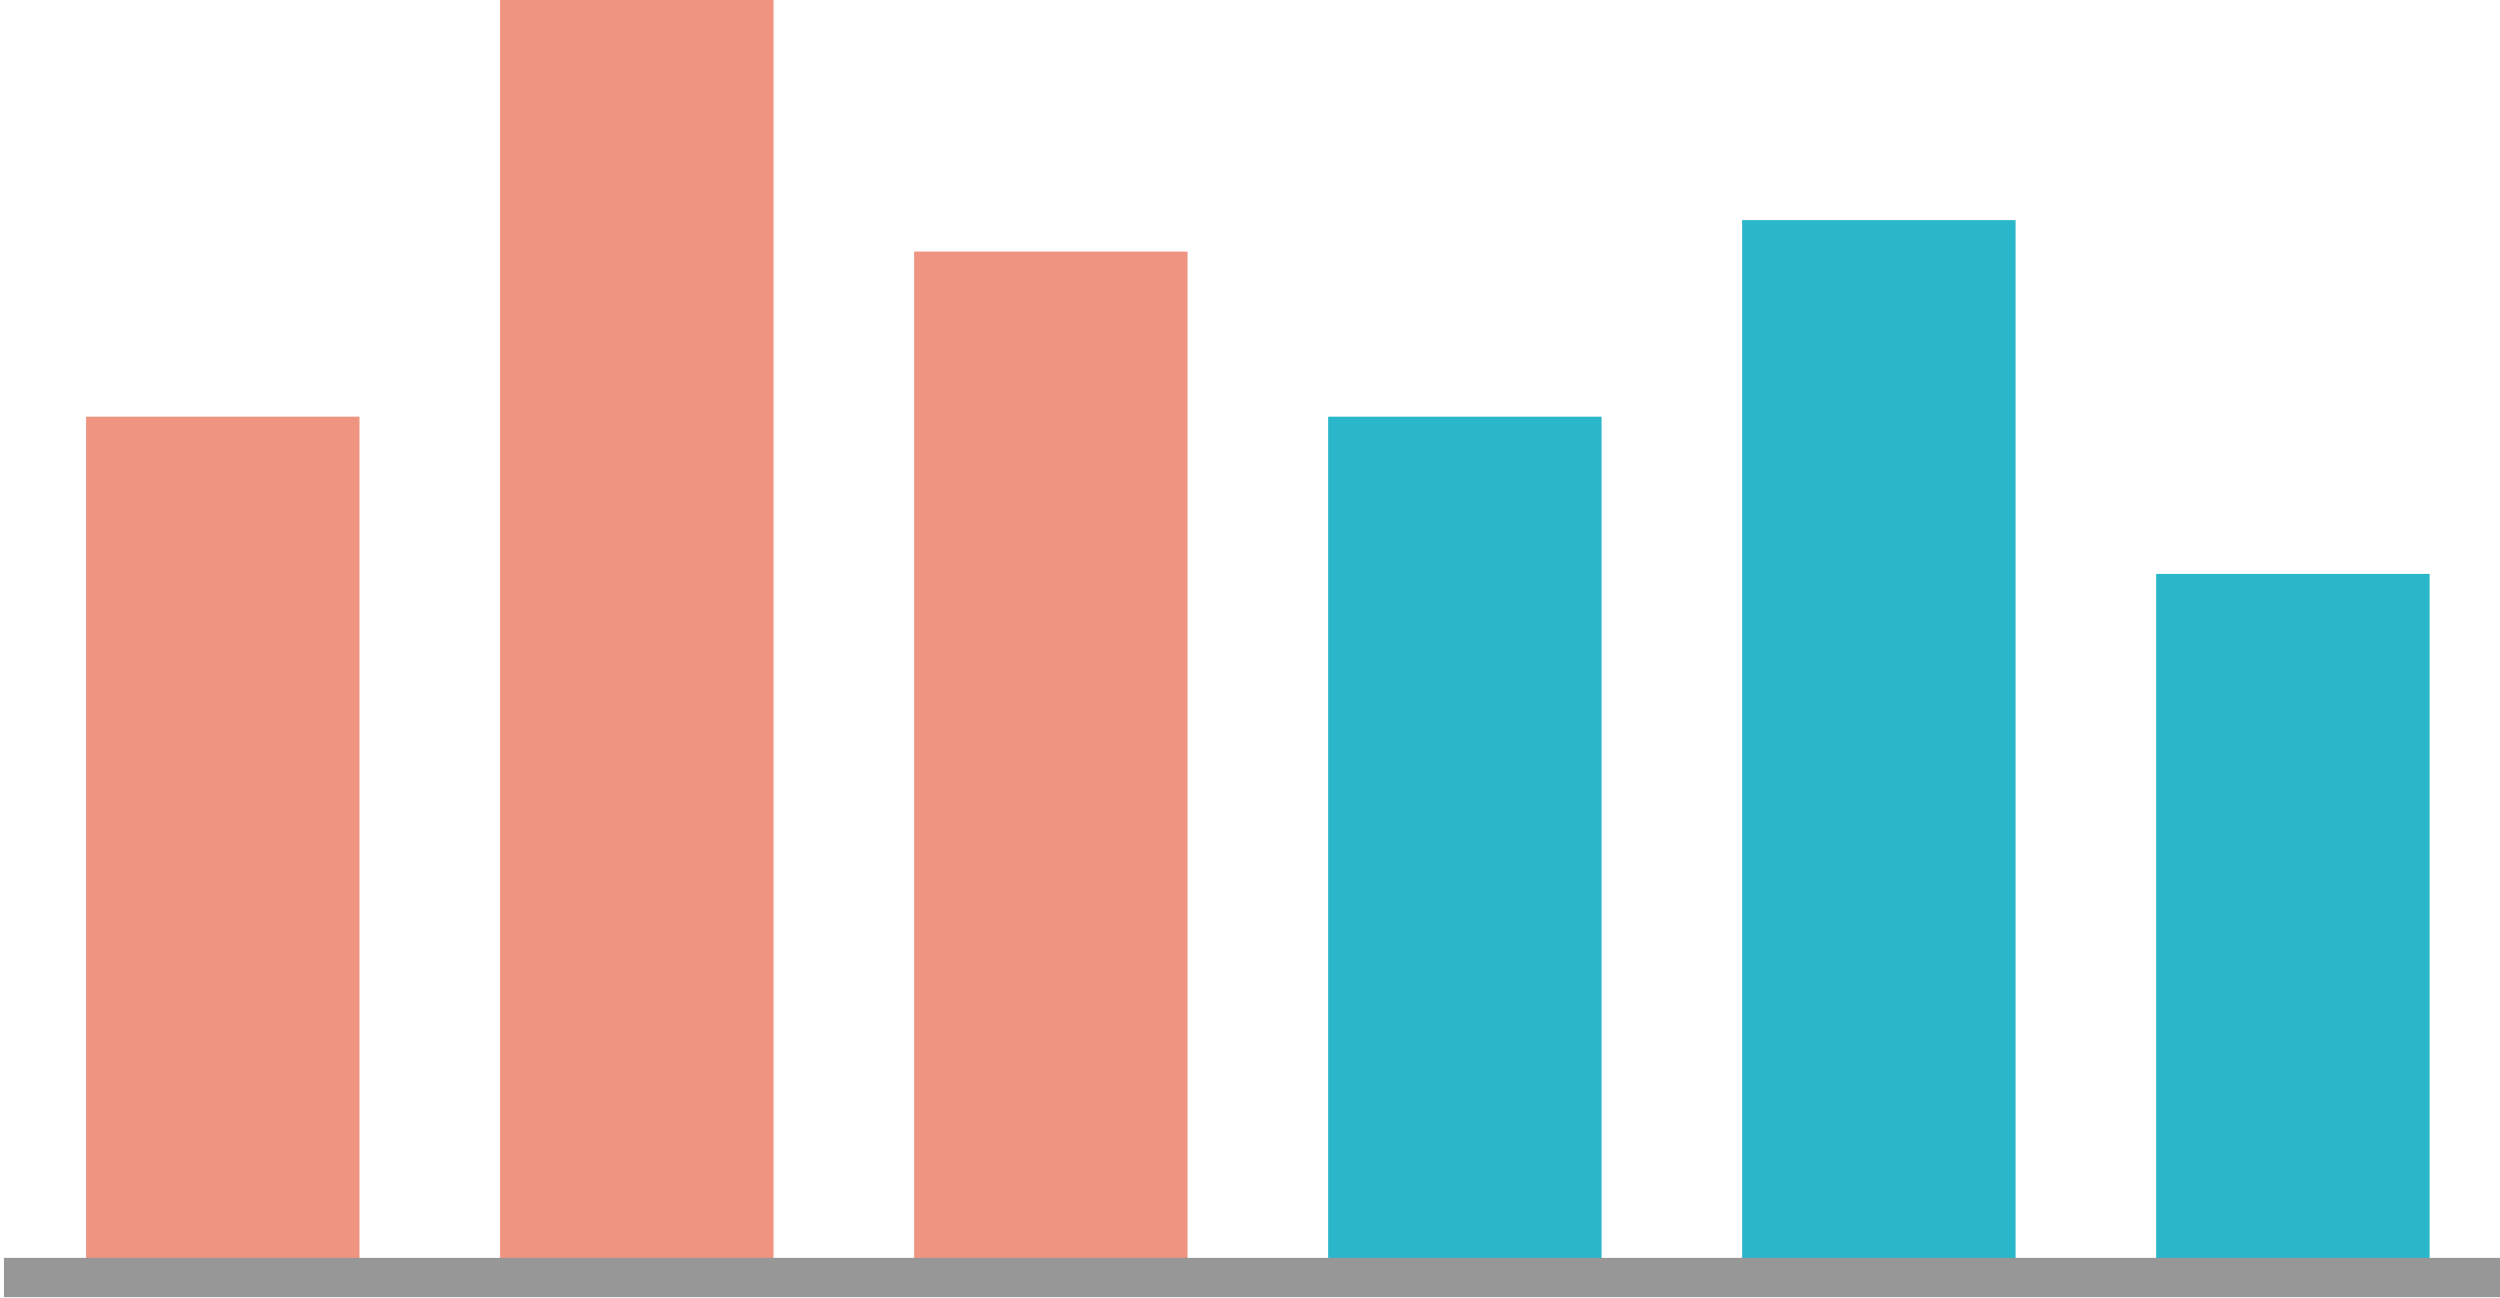
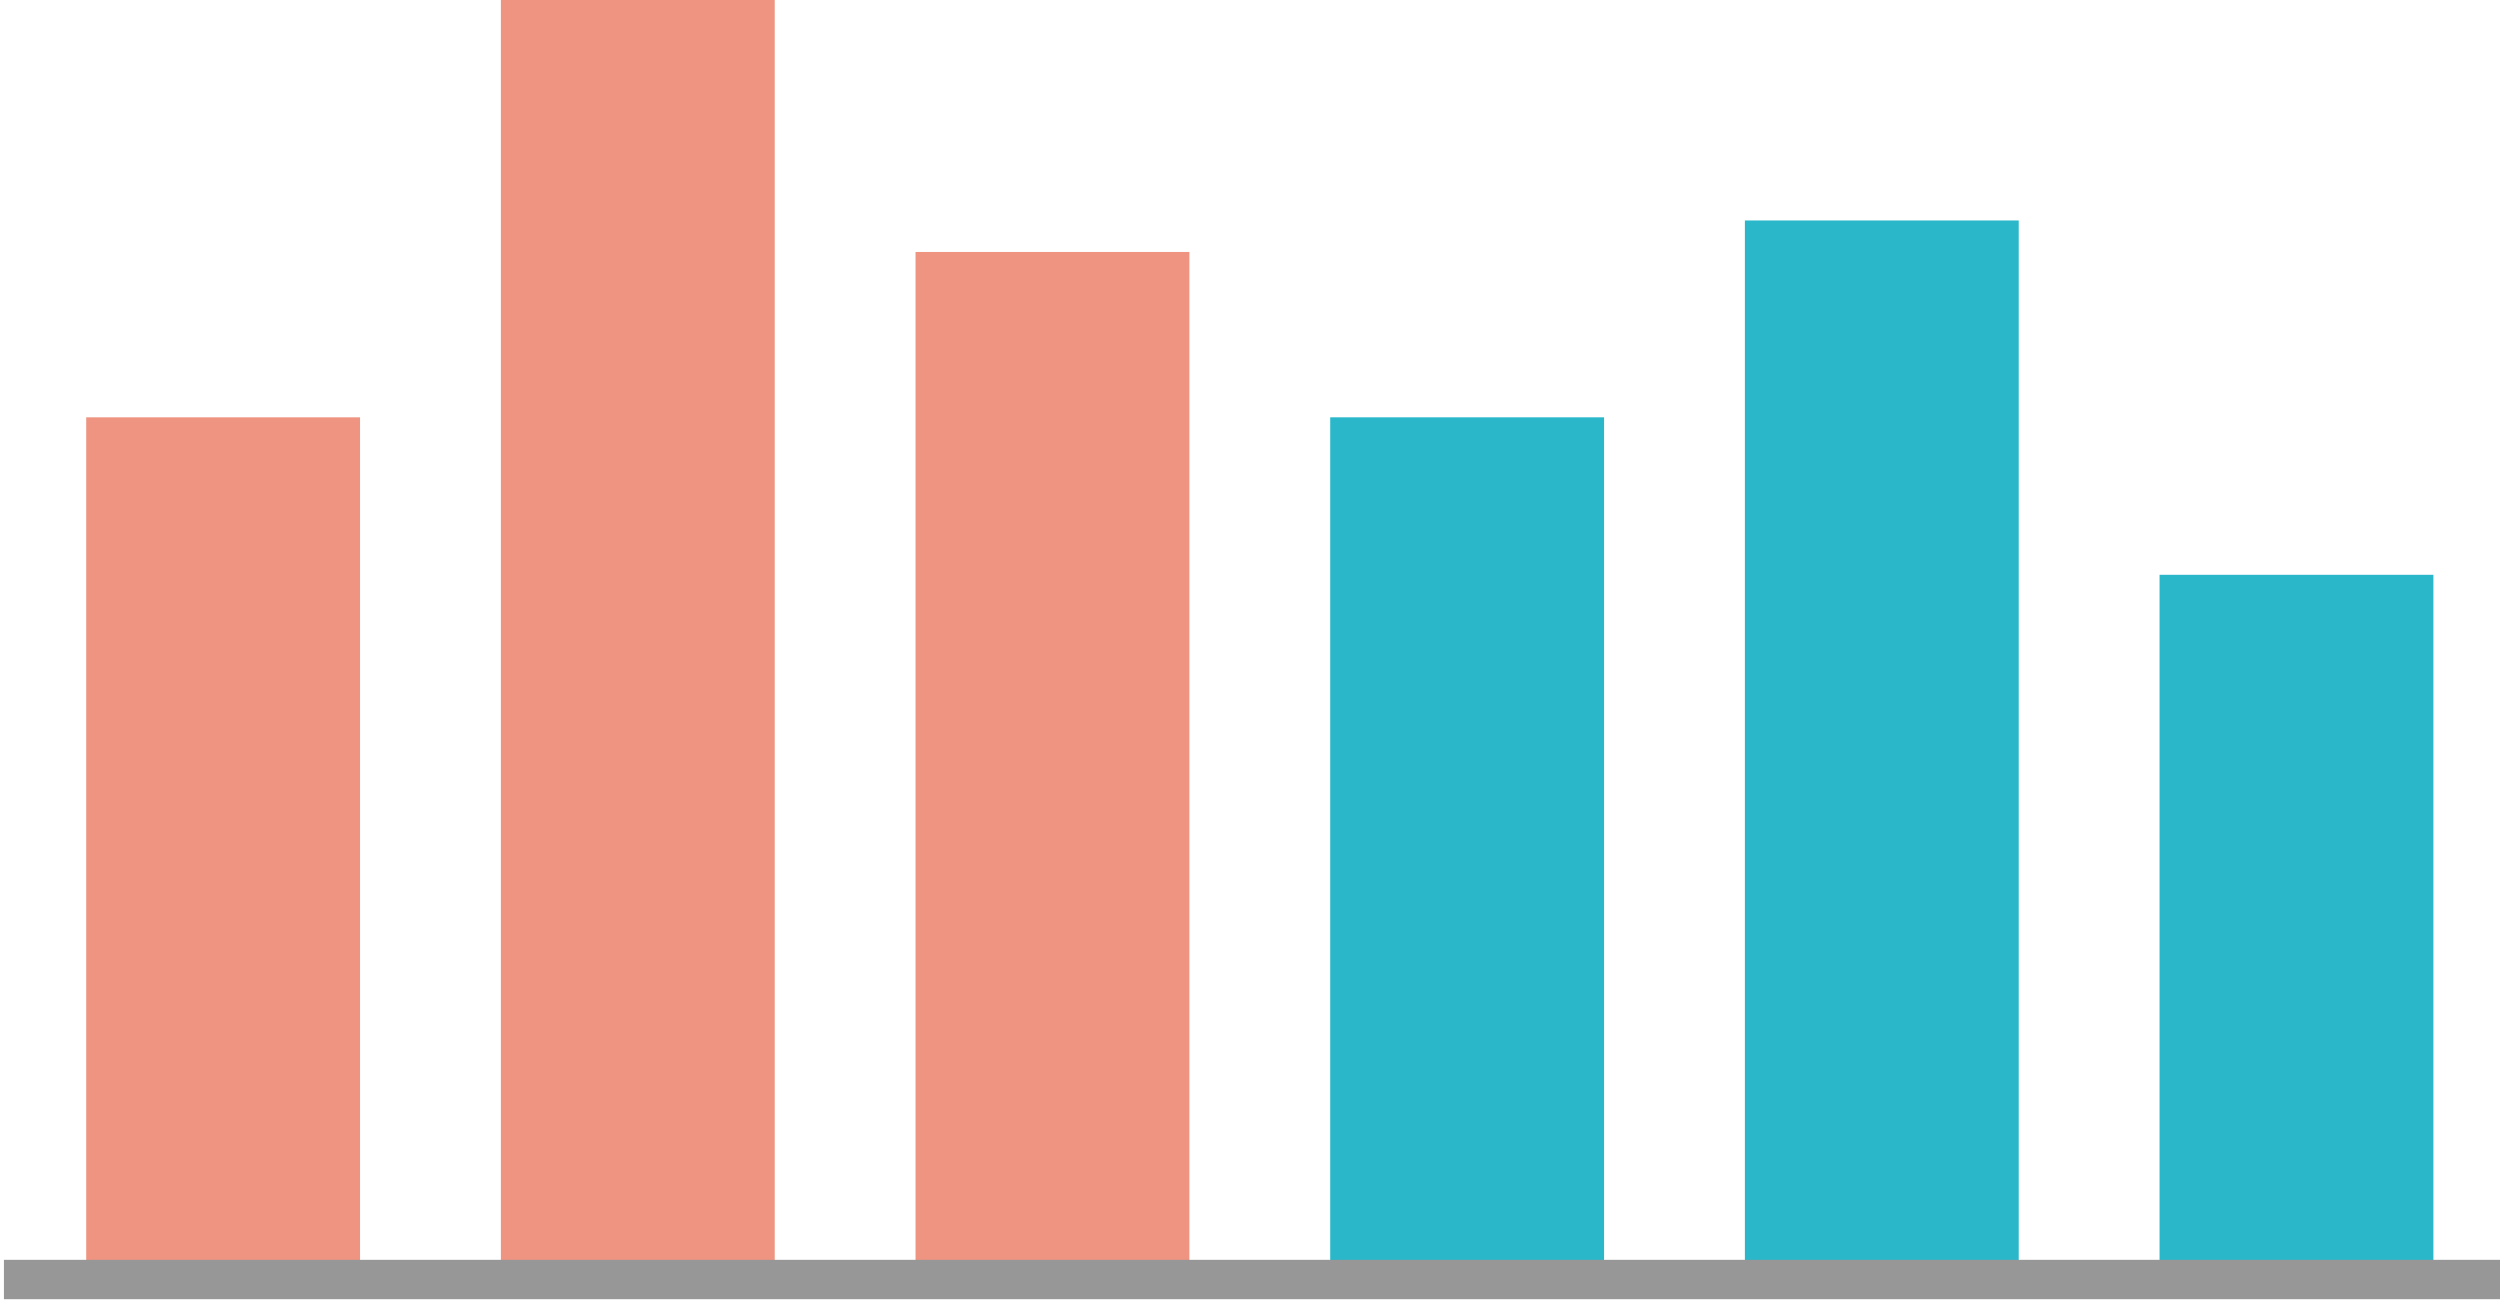
- <svg xmlns="http://www.w3.org/2000/svg" width="318" height="165">
+ <svg xmlns="http://www.w3.org/2000/svg" width="0 auto" height="165">
  <g class="bar-graph" fill-rule="evenodd">
    <path class="a-bar" fill="#EE9480" d="M10.949 53h34.778v108H10.949zM63.613 0h34.778v161H63.613zM116.276 32h34.778v129h-34.778z" />
    <path class="b-bar" fill="#2AB7CA" d="M168.94 53h34.778v108H168.94zM221.603 28h34.778v133h-34.778zM274.267 73h34.778v88h-34.778z" />
    <path class="plane" d="M3 162.5h312.503" stroke="#979797" stroke-width="5" stroke-linecap="square" />
  </g>
</svg>
